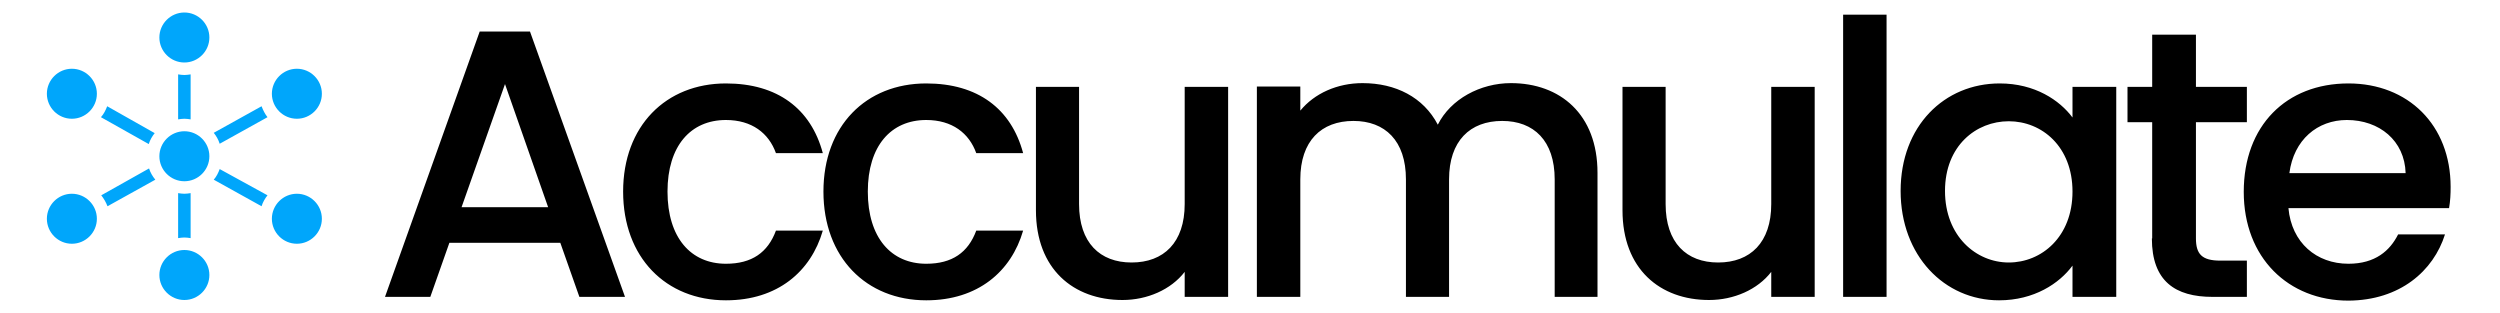
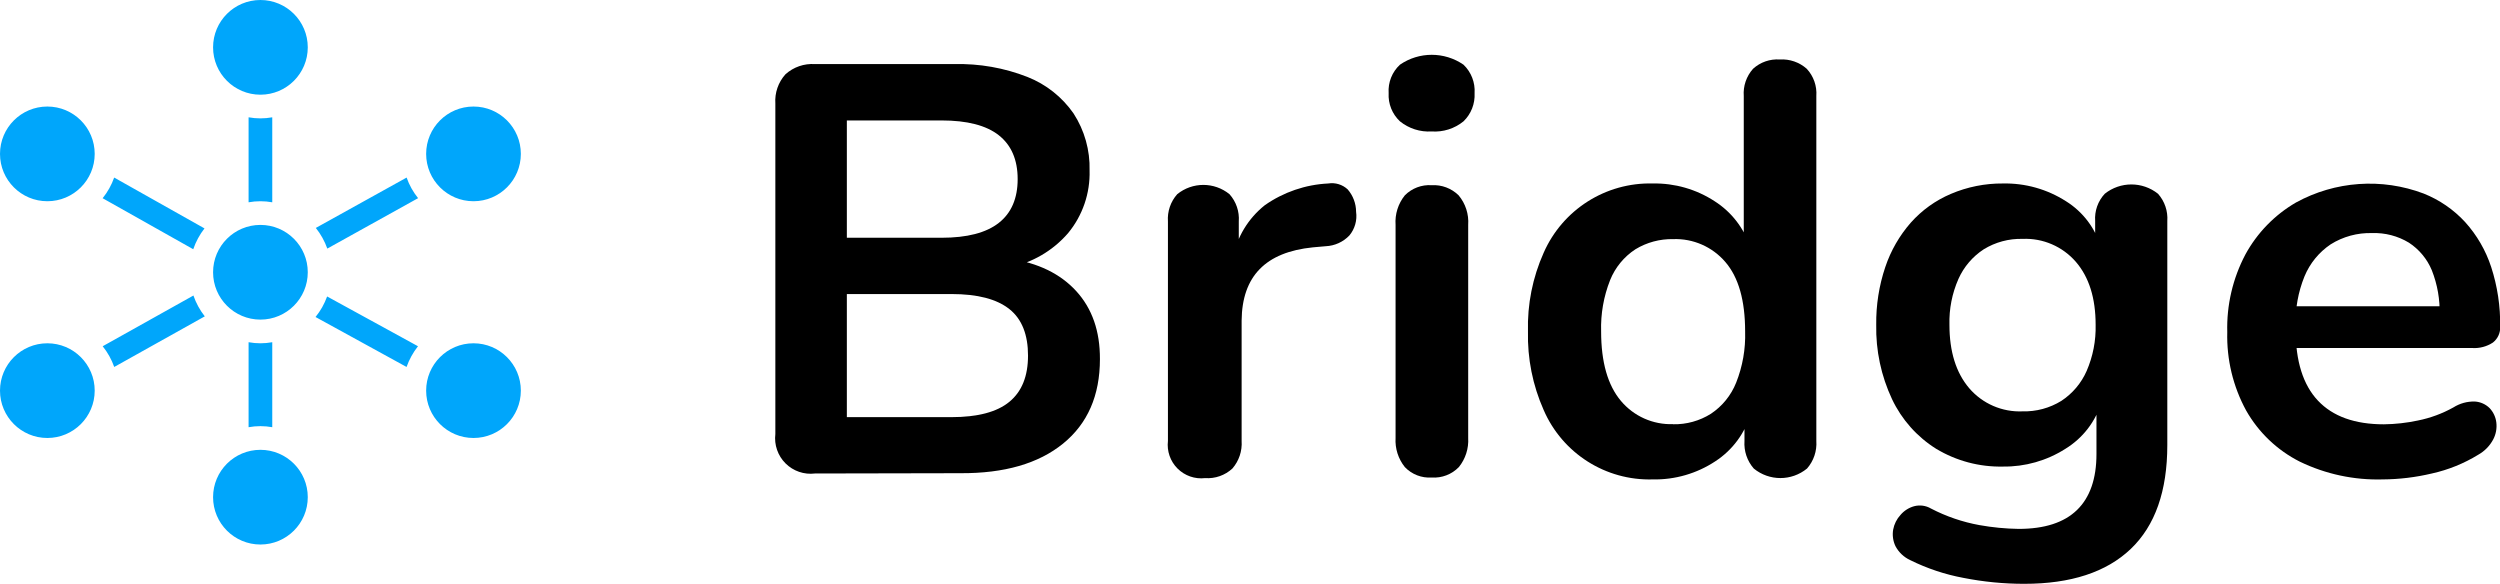
- <svg xmlns="http://www.w3.org/2000/svg" version="1.1" id="Layer_1" x="0px" y="0px" viewBox="0 0 800 100" style="enable-background:new 0 0 800 100;" xml:space="preserve">
-   <style type="text/css">
- 	.st0{fill:#00A6FB;}
- </style>
-   <path class="st0" d="M59,4c-4.4,0-8,3.6-8,8s3.6,8,8,8s8-3.6,8-8S63.4,4,59,4z M23,22c-4.4,0-8,3.6-8,8s3.6,8,8,8s8-3.6,8-8  S27.4,22,23,22z M95,22c-4.4,0-8,3.6-8,8s3.6,8,8,8s8-3.6,8-8S99.4,22,95,22z M57,23.8v14.4c0.7-0.1,1.3-0.2,2-0.2s1.3,0.1,2,0.2  V23.8c-0.7,0.1-1.3,0.2-2,0.2S57.7,23.9,57,23.8z M83.7,34l-15.3,8.5c0.8,1,1.5,2.2,1.9,3.5l15.3-8.5C84.8,36.5,84.2,35.3,83.7,34z   M34.3,34c-0.5,1.3-1.1,2.5-2,3.5l15.3,8.6c0.4-1.3,1.1-2.5,1.9-3.5L34.3,34z M59,42c-4.4,0-8,3.6-8,8s3.6,8,8,8s8-3.6,8-8  S63.4,42,59,42z M47.7,53.9l-15.3,8.6c0.8,1,1.5,2.2,2,3.5l15.3-8.5C48.8,56.4,48.1,55.2,47.7,53.9z M70.3,54.1  c-0.2,0.6-0.5,1.2-0.8,1.8c0,0,0,0,0,0c-0.3,0.6-0.7,1.1-1.1,1.6L83.7,66c0.4-1.3,1.1-2.5,1.9-3.5L70.3,54.1z M57,61.8v14.4  c0.7-0.1,1.3-0.2,2-0.2s1.3,0.1,2,0.2V61.8c-0.7,0.1-1.3,0.2-2,0.2S57.7,61.9,57,61.8z M23,62c-4.4,0-8,3.6-8,8s3.6,8,8,8s8-3.6,8-8  S27.4,62,23,62z M95,62c-4.4,0-8,3.6-8,8s3.6,8,8,8s8-3.6,8-8S99.4,62,95,62z M59,80c-4.4,0-8,3.6-8,8s3.6,8,8,8s8-3.6,8-8  S63.4,80,59,80z" />
-   <path d="M185.4,95H200l-30.4-84.9h-16.1L123.2,95h14.5l6.1-17.3h35.5L185.4,95z M175.4,66.3h-27.7l13.9-39.4L175.4,66.3z   M199.4,61.3c0,21.1,13.7,34.8,32.9,34.8c16.5,0,27.2-9.2,31-22.3h-15c-2.6,7-7.7,10.6-16,10.6c-11.2,0-18.7-8.3-18.7-23.1  c0-14.6,7.4-22.9,18.7-22.9c8.3,0,13.7,4.2,16,10.6h15c-3.8-14.2-14.5-22.3-31-22.3C213.1,26.7,199.4,40.3,199.4,61.3z M263.5,61.3  c0,21.1,13.7,34.8,32.9,34.8c16.5,0,27.2-9.2,31-22.3h-15c-2.6,7-7.7,10.6-16,10.6c-11.2,0-18.7-8.3-18.7-23.1  c0-14.6,7.4-22.9,18.7-22.9c8.3,0,13.7,4.2,16,10.6h15c-3.8-14.2-14.5-22.3-31-22.3C277.1,26.7,263.5,40.3,263.5,61.3z M393,27.8  h-13.9v37.5c0,12.3-6.7,18.7-17,18.7c-10.1,0-16.8-6.3-16.8-18.7V27.8h-13.8v39.5c0,18.8,12,28.7,27.7,28.7c7.9,0,15.5-3.3,19.9-9  V95H393V27.8z M497.4,95h13.8V55.3c0-18.8-12-28.7-27.7-28.7c-9.8,0-19.3,5.1-23.4,13.3c-4.6-8.8-13.5-13.3-24.1-13.3  c-8.1,0-15.4,3.3-19.9,8.8v-7.7h-13.9V95h13.9V57.4c0-12.3,6.7-18.7,17-18.7c10.1,0,16.8,6.3,16.8,18.7V95h13.8V57.4  c0-12.3,6.7-18.7,17-18.7c10.1,0,16.8,6.3,16.8,18.7V95z M580.7,27.8h-13.9v37.5c0,12.3-6.7,18.7-17,18.7  c-10.1,0-16.8-6.3-16.8-18.7V27.8h-13.8v39.5c0,18.8,12,28.7,27.7,28.7c7.9,0,15.5-3.3,19.9-9V95h13.9V27.8z M589.8,95h13.9V4.7  h-13.9V95z M608.2,61.1c0,20.7,14,35,31.5,35c11.2,0,19.3-5.4,23.5-11.1v10h14V27.8h-14v9.8c-4.1-5.5-12-10.9-23.3-10.9  C622.2,26.7,608.2,40.3,608.2,61.1z M663.2,61.3c0,14.5-9.9,22.7-20.4,22.7c-10.4,0-20.4-8.4-20.4-22.9c0-14.5,10-22.3,20.4-22.3  C653.4,38.8,663.2,46.9,663.2,61.3z M688.6,76.3C688.6,90,696.1,95,708,95h11V83.4h-8.5c-5.9,0-7.8-2.1-7.8-7.1V39.1H719V27.8h-16.3  V11.1h-14v16.7h-7.9v11.3h7.9V76.3z M751,38.4c10.4,0,18.5,6.6,18.8,17h-37.2C734,44.7,741.6,38.4,751,38.4z M782.4,75h-15  c-2.6,5.2-7.3,9.4-15.9,9.4c-10.2,0-18.2-6.7-19.2-17.8h51.4c0.4-2.3,0.5-4.5,0.5-6.8c0-19.8-13.6-33.1-32.7-33.1  c-19.9,0-33.5,13.5-33.5,34.7c0,21.1,14.3,34.8,33.5,34.8C768,96.1,778.7,86.7,782.4,75z" />
+ <svg xmlns="http://www.w3.org/2000/svg" id="Layer_1" data-name="Layer 1" viewBox="0 0 422.39 98.64">
+   <path d="M44,0a8,8,0,1,0,8,8A8,8,0,0,0,44,0ZM8,18a8,8,0,1,0,8,8A8,8,0,0,0,8,18Zm72,0a8,8,0,1,0,8,8A8,8,0,0,0,80,18ZM42,19.82V34.18a11.2,11.2,0,0,1,4,0V19.82a11.2,11.2,0,0,1-4,0ZM68.7,30,53.36,38.51A12,12,0,0,1,55.3,42l15.34-8.52A11.75,11.75,0,0,1,68.7,30ZM19.29,30a11.85,11.85,0,0,1-1.95,3.49l15.31,8.62a12.1,12.1,0,0,1,1.9-3.52ZM44,38a8,8,0,1,0,8,8A8,8,0,0,0,44,38ZM32.68,49.93,17.35,58.5A12,12,0,0,1,19.3,62l15.3-8.55A12,12,0,0,1,32.68,49.93Zm22.59.16a12.67,12.67,0,0,1-.84,1.83h0a12.48,12.48,0,0,1-1.12,1.64L68.69,62a12.32,12.32,0,0,1,1.93-3.5ZM42,57.82V72.18a11.2,11.2,0,0,1,4,0V57.82a11.2,11.2,0,0,1-4,0ZM8,58a8,8,0,1,0,8,8A8,8,0,0,0,8,58Zm72,0a8,8,0,1,0,8,8A8,8,0,0,0,80,58ZM44,76a8,8,0,1,0,8,8A8,8,0,0,0,44,76Z" style="fill:#00a6fb" />
+   <path d="M137.69,80A6,6,0,0,1,131,73.33V17.5a6.7,6.7,0,0,1,1.71-4.95,6.75,6.75,0,0,1,5-1.72h23.54A31.65,31.65,0,0,1,173.59,13a17.14,17.14,0,0,1,7.8,6.18,16.85,16.85,0,0,1,2.7,9.62,15.91,15.91,0,0,1-3.63,10.59,17.78,17.78,0,0,1-9.91,5.79V43.7q7.26,1.08,11.29,5.49t4,11.48q0,9.22-6.23,14.28t-17.32,5Zm5.39-39.83h16q6.48,0,9.67-2.51c2.12-1.66,3.19-4.13,3.19-7.4s-1.07-5.74-3.19-7.41-5.35-2.5-9.67-2.5h-16Zm0,30.31h17.66q6.67,0,9.81-2.6c2.1-1.73,3.14-4.33,3.14-7.8s-1-6.15-3.14-7.85-5.36-2.55-9.81-2.55H143.08Z" />
+   <path d="M203.61,80.78a5.66,5.66,0,0,1-6.28-6.28V37.42a6.26,6.26,0,0,1,1.57-4.61,7,7,0,0,1,8.83,0,6.22,6.22,0,0,1,1.57,4.61V43.6h-1a15,15,0,0,1,5.4-8.93A20.39,20.39,0,0,1,224.41,31a3.91,3.91,0,0,1,3.29,1,5.81,5.81,0,0,1,1.42,3.78,5.14,5.14,0,0,1-1.13,4,5.87,5.87,0,0,1-4,1.82l-2.16.19q-6,.6-9,3.68t-3.05,8.69V74.5a6.45,6.45,0,0,1-1.56,4.66A6.16,6.16,0,0,1,203.61,80.78Z" />
+   <path d="M241.88,22.21a7.74,7.74,0,0,1-5.35-1.71,6.06,6.06,0,0,1-1.91-4.76,6,6,0,0,1,1.91-4.81,9.47,9.47,0,0,1,10.74,0,6.12,6.12,0,0,1,1.87,4.81,6.17,6.17,0,0,1-1.87,4.76A7.7,7.7,0,0,1,241.88,22.21Zm0,58.47a5.72,5.72,0,0,1-4.52-1.76A7.17,7.17,0,0,1,235.79,74V38a7.15,7.15,0,0,1,1.57-5,5.83,5.83,0,0,1,4.52-1.71,6,6,0,0,1,4.56,1.71,7,7,0,0,1,1.62,5V74a7.17,7.17,0,0,1-1.57,4.91A5.85,5.85,0,0,1,241.88,80.68Z" />
+   <path d="M279.25,81a19.47,19.47,0,0,1-18.44-11.73A30.9,30.9,0,0,1,258.16,56a30.53,30.53,0,0,1,2.65-13.29A19.59,19.59,0,0,1,279.25,31a18.48,18.48,0,0,1,10.45,3,14.48,14.48,0,0,1,6,7.75h-1.08V16.23a6.22,6.22,0,0,1,1.57-4.61,6.08,6.08,0,0,1,4.51-1.57,6.27,6.27,0,0,1,4.56,1.57,6.12,6.12,0,0,1,1.62,4.61V74.5a6.41,6.41,0,0,1-1.57,4.66,7.09,7.09,0,0,1-9,0,6.41,6.41,0,0,1-1.57-4.66V66.85l1.07,2.94a14.34,14.34,0,0,1-6,8.15A18.49,18.49,0,0,1,279.25,81Zm3.44-9.32a11.54,11.54,0,0,0,6.38-1.77,11.38,11.38,0,0,0,4.26-5.25A21.6,21.6,0,0,0,294.85,56q0-7.85-3.33-11.72a11.07,11.07,0,0,0-8.83-3.88,11.83,11.83,0,0,0-6.38,1.72,11.21,11.21,0,0,0-4.27,5.2A21.81,21.81,0,0,0,270.52,56q0,7.76,3.34,11.73A11,11,0,0,0,282.69,71.66Z" />
+   <path d="M342,98.64a53,53,0,0,1-10.25-1,34.52,34.52,0,0,1-9-3,5.39,5.39,0,0,1-2.5-2.36,4.69,4.69,0,0,1-.39-2.79A5,5,0,0,1,321.1,87a4.67,4.67,0,0,1,2.3-1.47,3.74,3.74,0,0,1,2.85.39,29,29,0,0,0,8.19,2.8,41.18,41.18,0,0,0,6.62.64q6.57,0,9.86-3.19t3.29-9.47V67.83h.88a14,14,0,0,1-6.13,8,19.14,19.14,0,0,1-10.55,3,21,21,0,0,1-11.28-3,20,20,0,0,1-7.46-8.39A28.25,28.25,0,0,1,317,54.88a29.39,29.39,0,0,1,1.53-9.76,22,22,0,0,1,4.31-7.5,19,19,0,0,1,6.77-4.86A22,22,0,0,1,338.41,31a19,19,0,0,1,10.65,3,13.65,13.65,0,0,1,5.93,7.9l-1,2.45v-7a6.12,6.12,0,0,1,1.62-4.61,7.21,7.21,0,0,1,9,0,6.26,6.26,0,0,1,1.57,4.61V75.19q0,11.67-6.18,17.56T342,98.64Zm-.29-29.14a11.86,11.86,0,0,0,6.57-1.77,11.65,11.65,0,0,0,4.27-5.05,18.49,18.49,0,0,0,1.52-7.8q0-6.77-3.34-10.64a11.27,11.27,0,0,0-9-3.88,11.92,11.92,0,0,0-6.58,1.77,11.65,11.65,0,0,0-4.26,5,18,18,0,0,0-1.52,7.75q0,6.78,3.33,10.7A11.24,11.24,0,0,0,341.75,69.5Z" />
+   <path d="M402.57,81a30.19,30.19,0,0,1-14-3,21.62,21.62,0,0,1-9.07-8.64,26.22,26.22,0,0,1-3.19-13.24A26.56,26.56,0,0,1,379.37,43a22.73,22.73,0,0,1,8.54-8.78,25.85,25.85,0,0,1,21.58-1.52,19.16,19.16,0,0,1,7,4.81,21.16,21.16,0,0,1,4.41,7.6,31.22,31.22,0,0,1,1.52,10.06,3.22,3.22,0,0,1-1.22,2.7,5.68,5.68,0,0,1-3.49.93H386.19V51.74h27.57l-1.57,1.47a19,19,0,0,0-1.32-7.55A10.28,10.28,0,0,0,407,41a11.25,11.25,0,0,0-6.23-1.62,12.49,12.49,0,0,0-7,1.91,12.07,12.07,0,0,0-4.41,5.4A20.52,20.52,0,0,0,387.86,55v.69q0,8,3.77,12t11.14,4a29.24,29.24,0,0,0,5.74-.64,20.63,20.63,0,0,0,6-2.21,6.44,6.44,0,0,1,3.63-1,3.87,3.87,0,0,1,2.51,1.13,4.26,4.26,0,0,1,1.12,2.41,4.89,4.89,0,0,1-.54,2.89,6.4,6.4,0,0,1-2.5,2.55A25.56,25.56,0,0,1,410.87,80,37,37,0,0,1,402.57,81Z" />
</svg>
